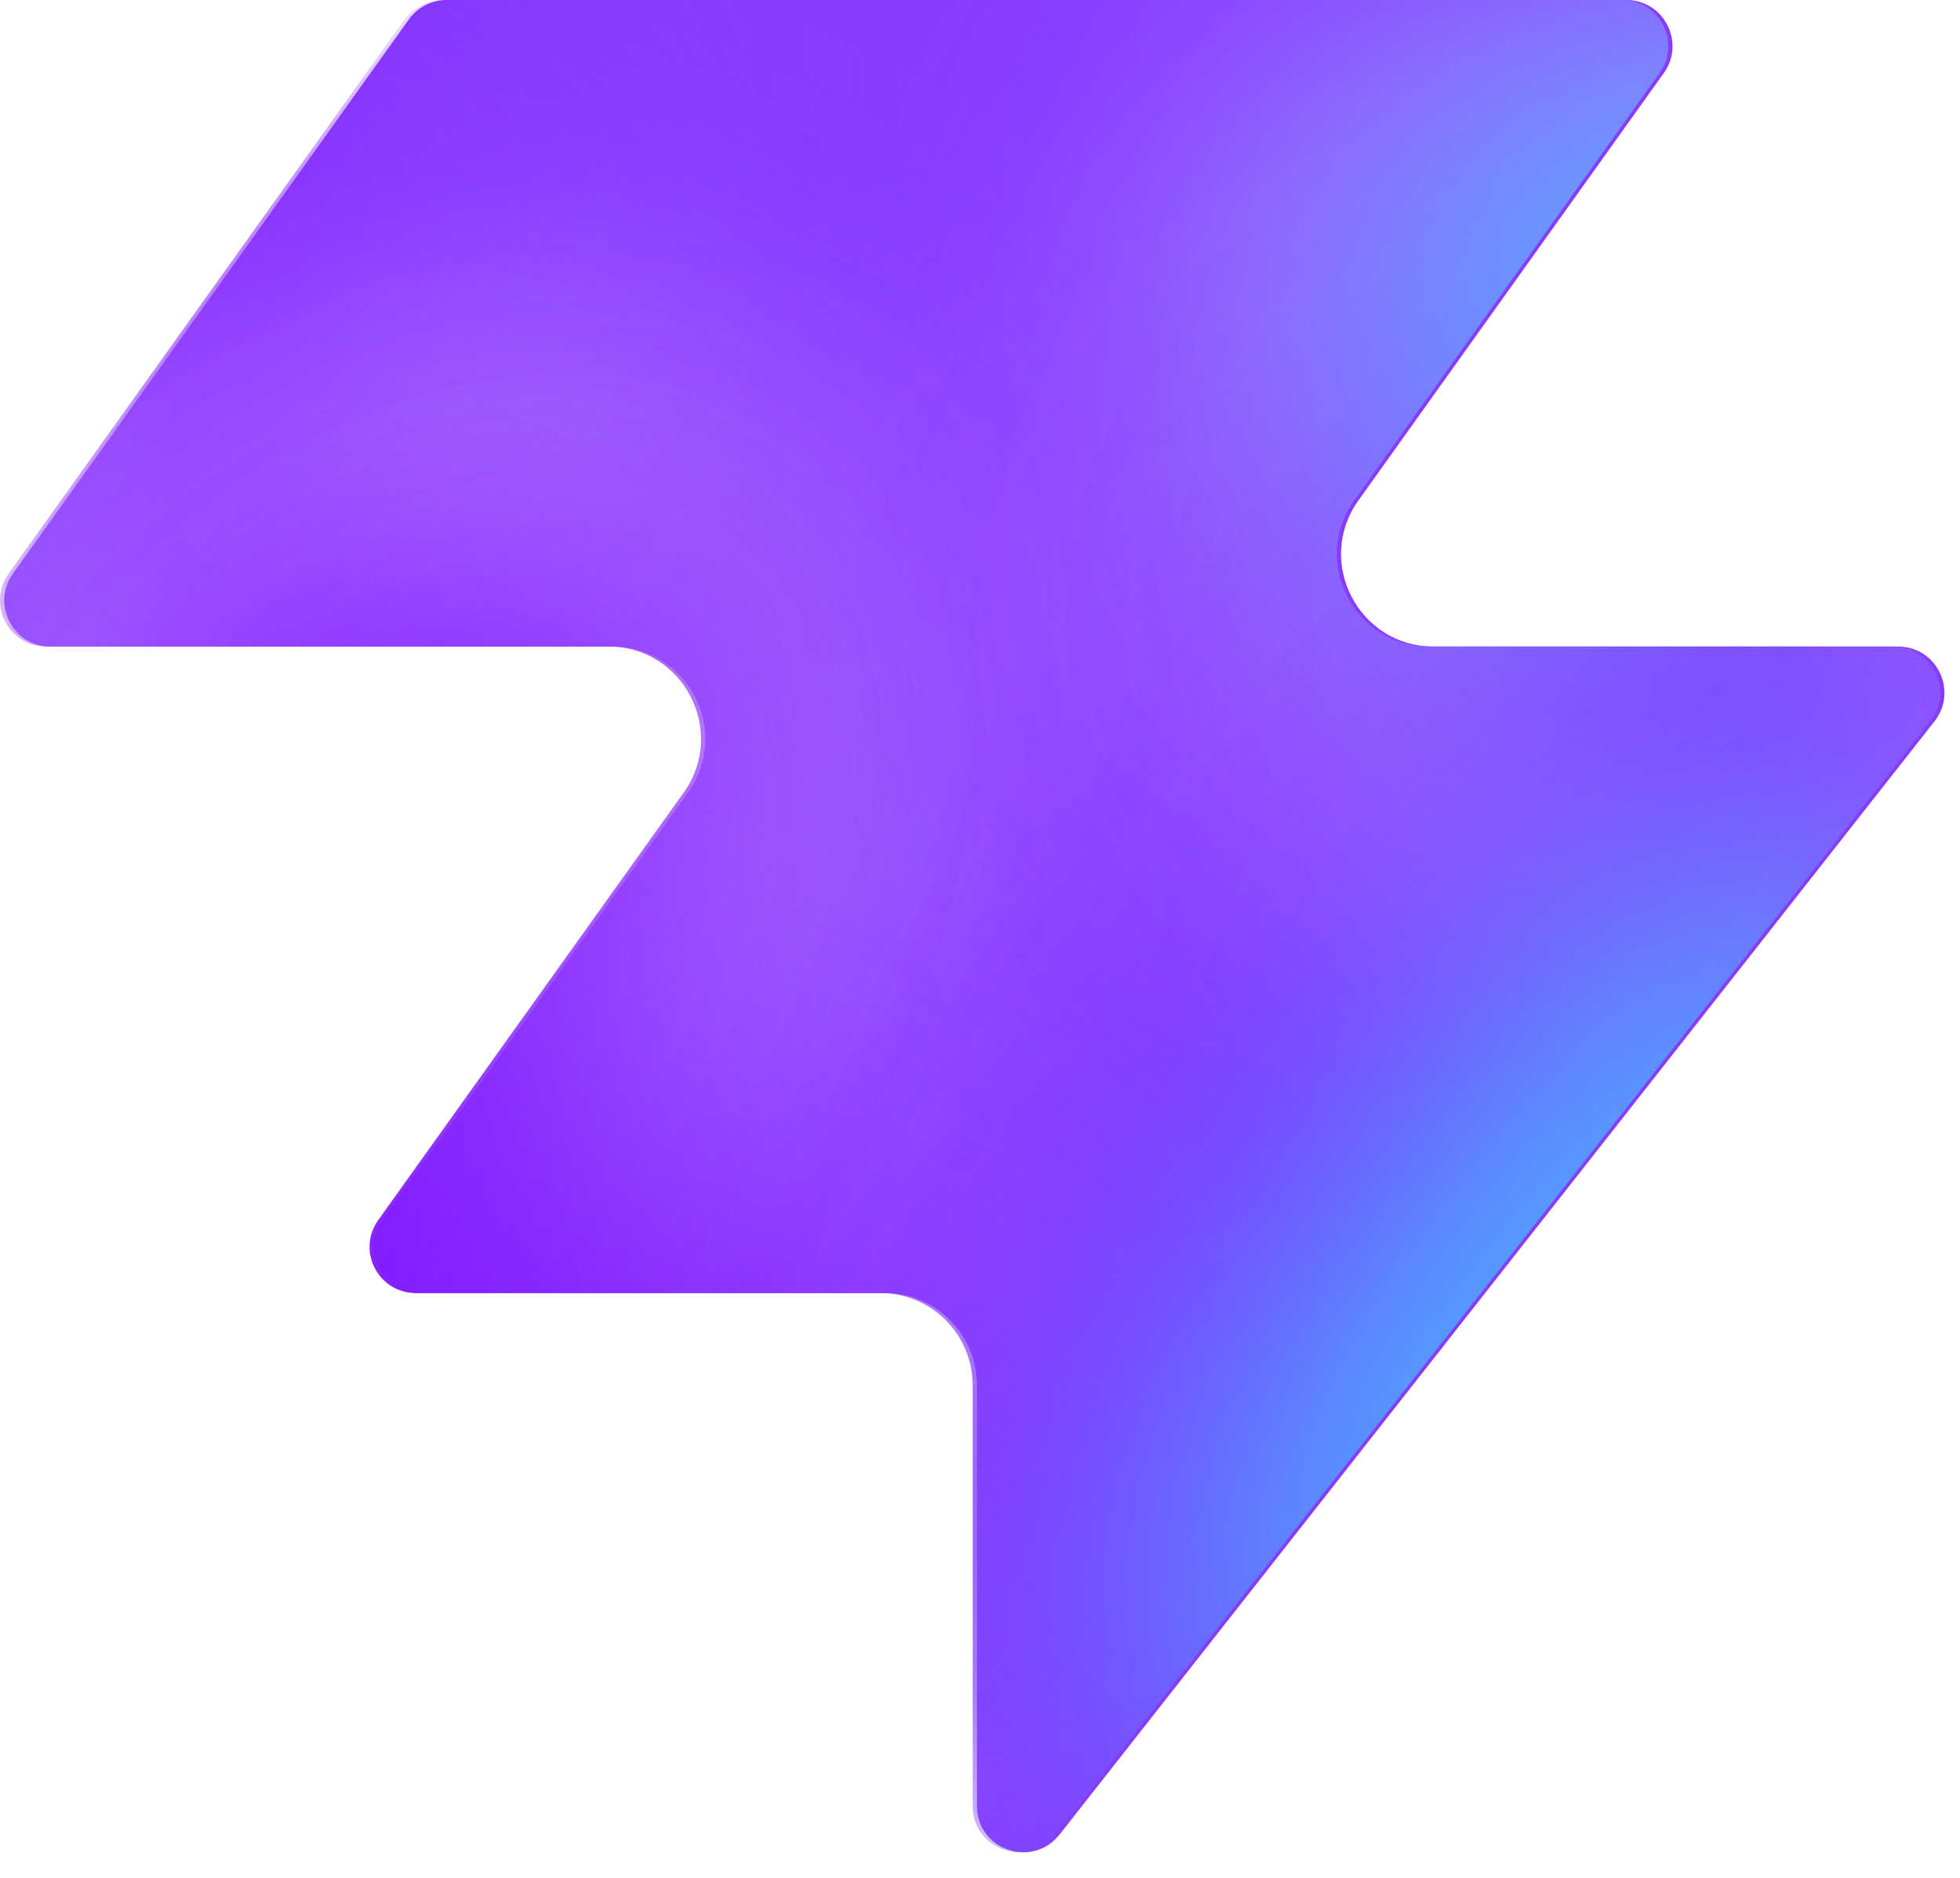
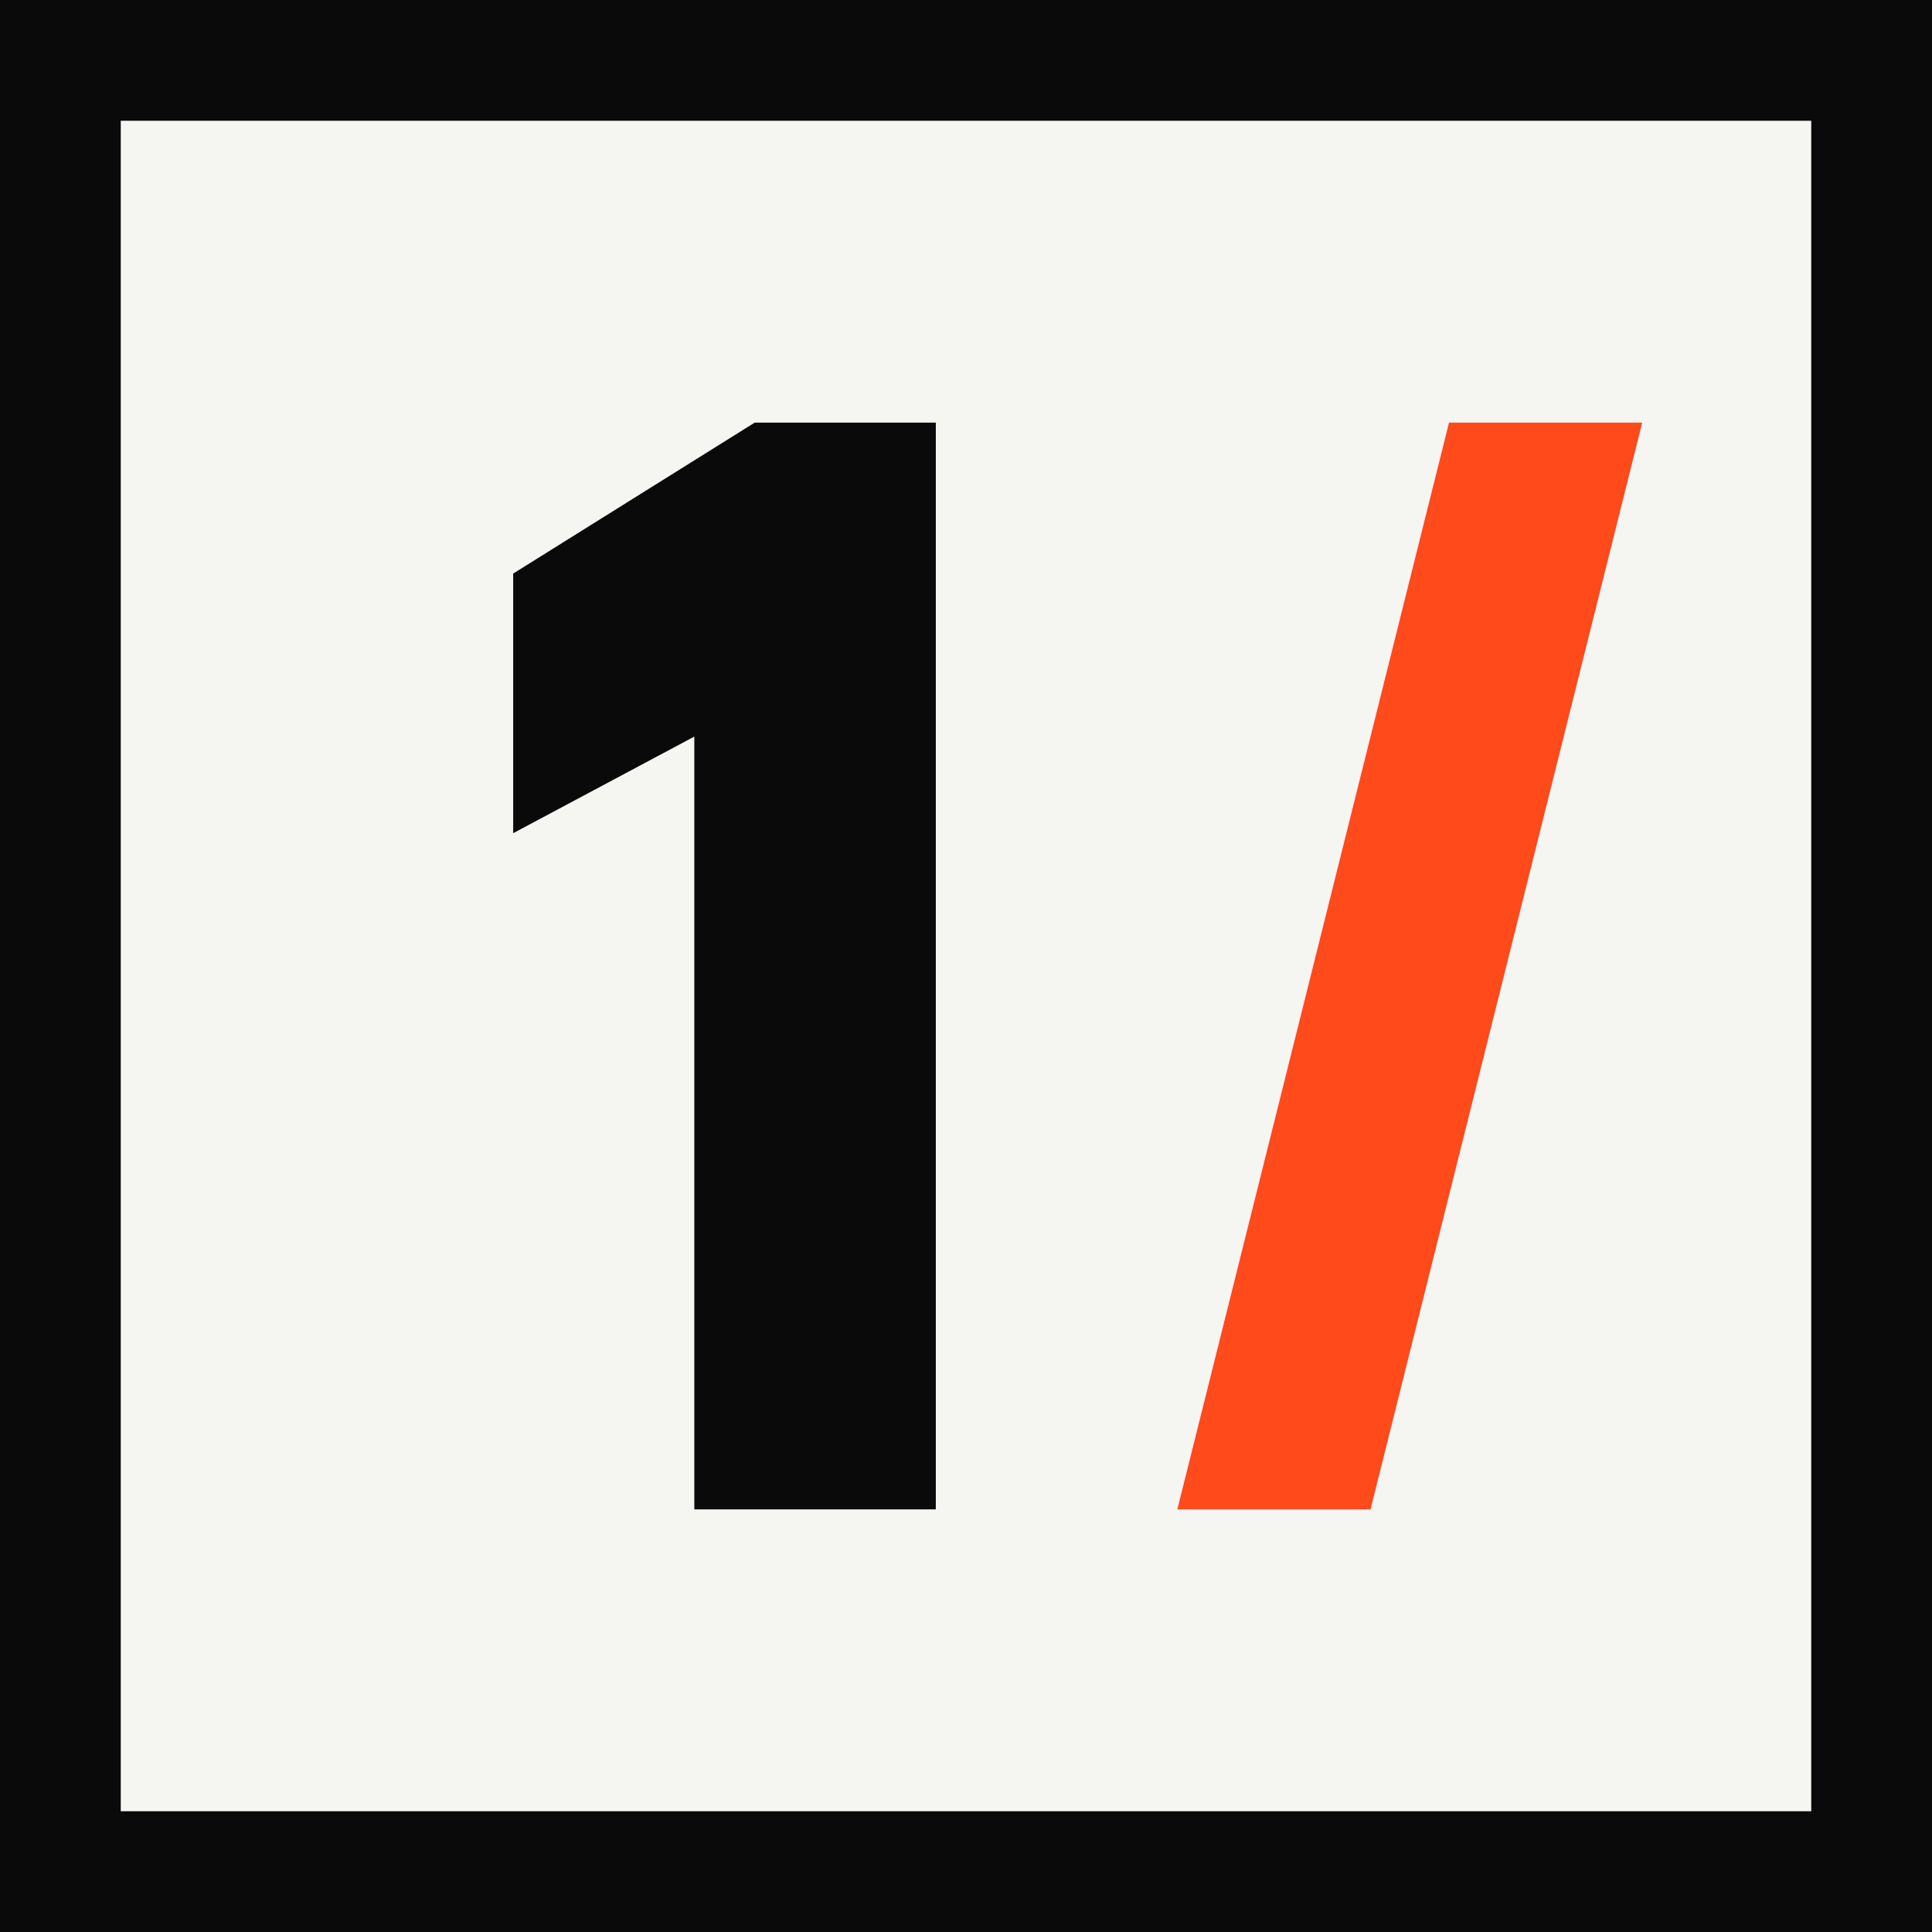
- <svg xmlns="http://www.w3.org/2000/svg" width="48" height="46" fill="none" viewBox="0 0 48 46">
-   <path fill="#863bff" d="M25.946 44.938c-.664.845-2.021.375-2.021-.698V33.937a2.26 2.26 0 0 0-2.262-2.262H10.287c-.92 0-1.456-1.04-.92-1.788l7.48-10.471c1.07-1.497 0-3.578-1.842-3.578H1.237c-.92 0-1.456-1.04-.92-1.788L10.013.474c.214-.297.556-.474.92-.474h28.894c.92 0 1.456 1.04.92 1.788l-7.48 10.471c-1.07 1.498 0 3.579 1.842 3.579h11.377c.943 0 1.473 1.088.89 1.83L25.947 44.94z" style="fill:#863bff;fill:color(display-p3 .525 .23 1);fill-opacity:1" />
-   <mask id="a" width="48" height="46" x="0" y="0" maskUnits="userSpaceOnUse" style="mask-type:alpha">
-     <path fill="#000" d="M25.842 44.938c-.664.844-2.021.375-2.021-.698V33.937a2.26 2.26 0 0 0-2.262-2.262H10.183c-.92 0-1.456-1.04-.92-1.788l7.48-10.471c1.07-1.498 0-3.579-1.842-3.579H1.133c-.92 0-1.456-1.04-.92-1.787L9.91.473c.214-.297.556-.474.92-.474h28.894c.92 0 1.456 1.04.92 1.788l-7.48 10.471c-1.07 1.498 0 3.578 1.842 3.578h11.377c.943 0 1.473 1.088.89 1.832L25.843 44.94z" style="fill:#000;fill-opacity:1" />
-   </mask>
-   <g mask="url(#a)">
-     <g filter="url(#b)">
-       <ellipse cx="5.508" cy="14.704" fill="#ede6ff" rx="5.508" ry="14.704" style="fill:#ede6ff;fill:color(display-p3 .927 .903 1);fill-opacity:1" transform="matrix(.00324 1 1 -.00324 -4.47 31.516)" />
-     </g>
-     <g filter="url(#c)">
-       <ellipse cx="10.399" cy="29.851" fill="#ede6ff" rx="10.399" ry="29.851" style="fill:#ede6ff;fill:color(display-p3 .927 .903 1);fill-opacity:1" transform="matrix(.00324 1 1 -.00324 -39.328 7.883)" />
-     </g>
-     <g filter="url(#d)">
-       <ellipse cx="5.508" cy="30.487" fill="#7e14ff" rx="5.508" ry="30.487" style="fill:#7e14ff;fill:color(display-p3 .492 .077 1);fill-opacity:1" transform="rotate(89.814 -25.913 -14.639)scale(1 -1)" />
-     </g>
-     <g filter="url(#e)">
-       <ellipse cx="5.508" cy="30.599" fill="#7e14ff" rx="5.508" ry="30.599" style="fill:#7e14ff;fill:color(display-p3 .492 .077 1);fill-opacity:1" transform="rotate(89.814 -32.644 -3.334)scale(1 -1)" />
-     </g>
-     <g filter="url(#f)">
-       <ellipse cx="5.508" cy="30.599" fill="#7e14ff" rx="5.508" ry="30.599" style="fill:#7e14ff;fill:color(display-p3 .492 .077 1);fill-opacity:1" transform="matrix(.00324 1 1 -.00324 -34.34 30.47)" />
-     </g>
-     <g filter="url(#g)">
-       <ellipse cx="14.072" cy="22.078" fill="#ede6ff" rx="14.072" ry="22.078" style="fill:#ede6ff;fill:color(display-p3 .927 .903 1);fill-opacity:1" transform="rotate(93.35 24.506 48.493)scale(-1 1)" />
-     </g>
-     <g filter="url(#h)">
-       <ellipse cx="3.47" cy="21.501" fill="#7e14ff" rx="3.47" ry="21.501" style="fill:#7e14ff;fill:color(display-p3 .492 .077 1);fill-opacity:1" transform="rotate(89.009 28.708 47.59)scale(-1 1)" />
-     </g>
-     <g filter="url(#i)">
-       <ellipse cx="3.47" cy="21.501" fill="#7e14ff" rx="3.47" ry="21.501" style="fill:#7e14ff;fill:color(display-p3 .492 .077 1);fill-opacity:1" transform="rotate(89.009 28.708 47.59)scale(-1 1)" />
-     </g>
-     <g filter="url(#j)">
-       <ellipse cx=".387" cy="8.972" fill="#7e14ff" rx="4.407" ry="29.108" style="fill:#7e14ff;fill:color(display-p3 .492 .077 1);fill-opacity:1" transform="rotate(39.51 .387 8.972)" />
-     </g>
-     <g filter="url(#k)">
-       <ellipse cx="47.523" cy="-6.092" fill="#7e14ff" rx="4.407" ry="29.108" style="fill:#7e14ff;fill:color(display-p3 .492 .077 1);fill-opacity:1" transform="rotate(37.892 47.523 -6.092)" />
-     </g>
-     <g filter="url(#l)">
-       <ellipse cx="41.412" cy="6.333" fill="#47bfff" rx="5.971" ry="9.665" style="fill:#47bfff;fill:color(display-p3 .28 .748 1);fill-opacity:1" transform="rotate(37.892 41.412 6.333)" />
-     </g>
-     <g filter="url(#m)">
-       <ellipse cx="-1.879" cy="38.332" fill="#7e14ff" rx="4.407" ry="29.108" style="fill:#7e14ff;fill:color(display-p3 .492 .077 1);fill-opacity:1" transform="rotate(37.892 -1.88 38.332)" />
-     </g>
-     <g filter="url(#n)">
-       <ellipse cx="-1.879" cy="38.332" fill="#7e14ff" rx="4.407" ry="29.108" style="fill:#7e14ff;fill:color(display-p3 .492 .077 1);fill-opacity:1" transform="rotate(37.892 -1.88 38.332)" />
-     </g>
-     <g filter="url(#o)">
-       <ellipse cx="35.651" cy="29.907" fill="#7e14ff" rx="4.407" ry="29.108" style="fill:#7e14ff;fill:color(display-p3 .492 .077 1);fill-opacity:1" transform="rotate(37.892 35.651 29.907)" />
-     </g>
-     <g filter="url(#p)">
-       <ellipse cx="38.418" cy="32.4" fill="#47bfff" rx="5.971" ry="15.297" style="fill:#47bfff;fill:color(display-p3 .28 .748 1);fill-opacity:1" transform="rotate(37.892 38.418 32.4)" />
-     </g>
-   </g>
-   <defs>
-     <filter id="b" width="60.045" height="41.654" x="-19.77" y="16.149" color-interpolation-filters="sRGB" filterUnits="userSpaceOnUse">
-       <feFlood flood-opacity="0" result="BackgroundImageFix" />
-       <feBlend in="SourceGraphic" in2="BackgroundImageFix" result="shape" />
-       <feGaussianBlur result="effect1_foregroundBlur_2002_17158" stdDeviation="7.659" />
-     </filter>
-     <filter id="c" width="90.34" height="51.437" x="-54.613" y="-7.533" color-interpolation-filters="sRGB" filterUnits="userSpaceOnUse">
-       <feFlood flood-opacity="0" result="BackgroundImageFix" />
-       <feBlend in="SourceGraphic" in2="BackgroundImageFix" result="shape" />
-       <feGaussianBlur result="effect1_foregroundBlur_2002_17158" stdDeviation="7.659" />
-     </filter>
-     <filter id="d" width="79.355" height="29.4" x="-49.64" y="2.03" color-interpolation-filters="sRGB" filterUnits="userSpaceOnUse">
-       <feFlood flood-opacity="0" result="BackgroundImageFix" />
-       <feBlend in="SourceGraphic" in2="BackgroundImageFix" result="shape" />
-       <feGaussianBlur result="effect1_foregroundBlur_2002_17158" stdDeviation="4.596" />
-     </filter>
-     <filter id="e" width="79.579" height="29.4" x="-45.045" y="20.029" color-interpolation-filters="sRGB" filterUnits="userSpaceOnUse">
-       <feFlood flood-opacity="0" result="BackgroundImageFix" />
-       <feBlend in="SourceGraphic" in2="BackgroundImageFix" result="shape" />
-       <feGaussianBlur result="effect1_foregroundBlur_2002_17158" stdDeviation="4.596" />
-     </filter>
-     <filter id="f" width="79.579" height="29.4" x="-43.513" y="21.178" color-interpolation-filters="sRGB" filterUnits="userSpaceOnUse">
-       <feFlood flood-opacity="0" result="BackgroundImageFix" />
-       <feBlend in="SourceGraphic" in2="BackgroundImageFix" result="shape" />
-       <feGaussianBlur result="effect1_foregroundBlur_2002_17158" stdDeviation="4.596" />
-     </filter>
-     <filter id="g" width="74.749" height="58.852" x="15.756" y="-17.901" color-interpolation-filters="sRGB" filterUnits="userSpaceOnUse">
-       <feFlood flood-opacity="0" result="BackgroundImageFix" />
-       <feBlend in="SourceGraphic" in2="BackgroundImageFix" result="shape" />
-       <feGaussianBlur result="effect1_foregroundBlur_2002_17158" stdDeviation="7.659" />
-     </filter>
-     <filter id="h" width="61.377" height="25.362" x="23.548" y="2.284" color-interpolation-filters="sRGB" filterUnits="userSpaceOnUse">
-       <feFlood flood-opacity="0" result="BackgroundImageFix" />
-       <feBlend in="SourceGraphic" in2="BackgroundImageFix" result="shape" />
-       <feGaussianBlur result="effect1_foregroundBlur_2002_17158" stdDeviation="4.596" />
-     </filter>
-     <filter id="i" width="61.377" height="25.362" x="23.548" y="2.284" color-interpolation-filters="sRGB" filterUnits="userSpaceOnUse">
-       <feFlood flood-opacity="0" result="BackgroundImageFix" />
-       <feBlend in="SourceGraphic" in2="BackgroundImageFix" result="shape" />
-       <feGaussianBlur result="effect1_foregroundBlur_2002_17158" stdDeviation="4.596" />
-     </filter>
-     <filter id="j" width="56.045" height="63.649" x="-27.636" y="-22.853" color-interpolation-filters="sRGB" filterUnits="userSpaceOnUse">
-       <feFlood flood-opacity="0" result="BackgroundImageFix" />
-       <feBlend in="SourceGraphic" in2="BackgroundImageFix" result="shape" />
-       <feGaussianBlur result="effect1_foregroundBlur_2002_17158" stdDeviation="4.596" />
-     </filter>
-     <filter id="k" width="54.814" height="64.646" x="20.116" y="-38.415" color-interpolation-filters="sRGB" filterUnits="userSpaceOnUse">
-       <feFlood flood-opacity="0" result="BackgroundImageFix" />
-       <feBlend in="SourceGraphic" in2="BackgroundImageFix" result="shape" />
-       <feGaussianBlur result="effect1_foregroundBlur_2002_17158" stdDeviation="4.596" />
-     </filter>
-     <filter id="l" width="33.541" height="35.313" x="24.641" y="-11.323" color-interpolation-filters="sRGB" filterUnits="userSpaceOnUse">
-       <feFlood flood-opacity="0" result="BackgroundImageFix" />
-       <feBlend in="SourceGraphic" in2="BackgroundImageFix" result="shape" />
-       <feGaussianBlur result="effect1_foregroundBlur_2002_17158" stdDeviation="4.596" />
-     </filter>
-     <filter id="m" width="54.814" height="64.646" x="-29.286" y="6.009" color-interpolation-filters="sRGB" filterUnits="userSpaceOnUse">
-       <feFlood flood-opacity="0" result="BackgroundImageFix" />
-       <feBlend in="SourceGraphic" in2="BackgroundImageFix" result="shape" />
-       <feGaussianBlur result="effect1_foregroundBlur_2002_17158" stdDeviation="4.596" />
-     </filter>
-     <filter id="n" width="54.814" height="64.646" x="-29.286" y="6.009" color-interpolation-filters="sRGB" filterUnits="userSpaceOnUse">
-       <feFlood flood-opacity="0" result="BackgroundImageFix" />
-       <feBlend in="SourceGraphic" in2="BackgroundImageFix" result="shape" />
-       <feGaussianBlur result="effect1_foregroundBlur_2002_17158" stdDeviation="4.596" />
-     </filter>
-     <filter id="o" width="54.814" height="64.646" x="8.244" y="-2.416" color-interpolation-filters="sRGB" filterUnits="userSpaceOnUse">
-       <feFlood flood-opacity="0" result="BackgroundImageFix" />
-       <feBlend in="SourceGraphic" in2="BackgroundImageFix" result="shape" />
-       <feGaussianBlur result="effect1_foregroundBlur_2002_17158" stdDeviation="4.596" />
-     </filter>
-     <filter id="p" width="39.409" height="43.623" x="18.713" y="10.588" color-interpolation-filters="sRGB" filterUnits="userSpaceOnUse">
-       <feFlood flood-opacity="0" result="BackgroundImageFix" />
-       <feBlend in="SourceGraphic" in2="BackgroundImageFix" result="shape" />
-       <feGaussianBlur result="effect1_foregroundBlur_2002_17158" stdDeviation="4.596" />
-     </filter>
-   </defs>
+ <svg xmlns="http://www.w3.org/2000/svg" viewBox="0 0 32 32">
+   <rect width="32" height="32" fill="#0a0a0a" />
+   <rect x="2" y="2" width="28" height="28" fill="#f5f5f2" />
+   <path d="M8.5 9.5 12.5 7h3v18h-4V12.2l-3 1.6z" fill="#0a0a0a" />
+   <path d="M19.5 25 24 7h3.2l-4.5 18z" fill="#ff4a1c" />
</svg>
